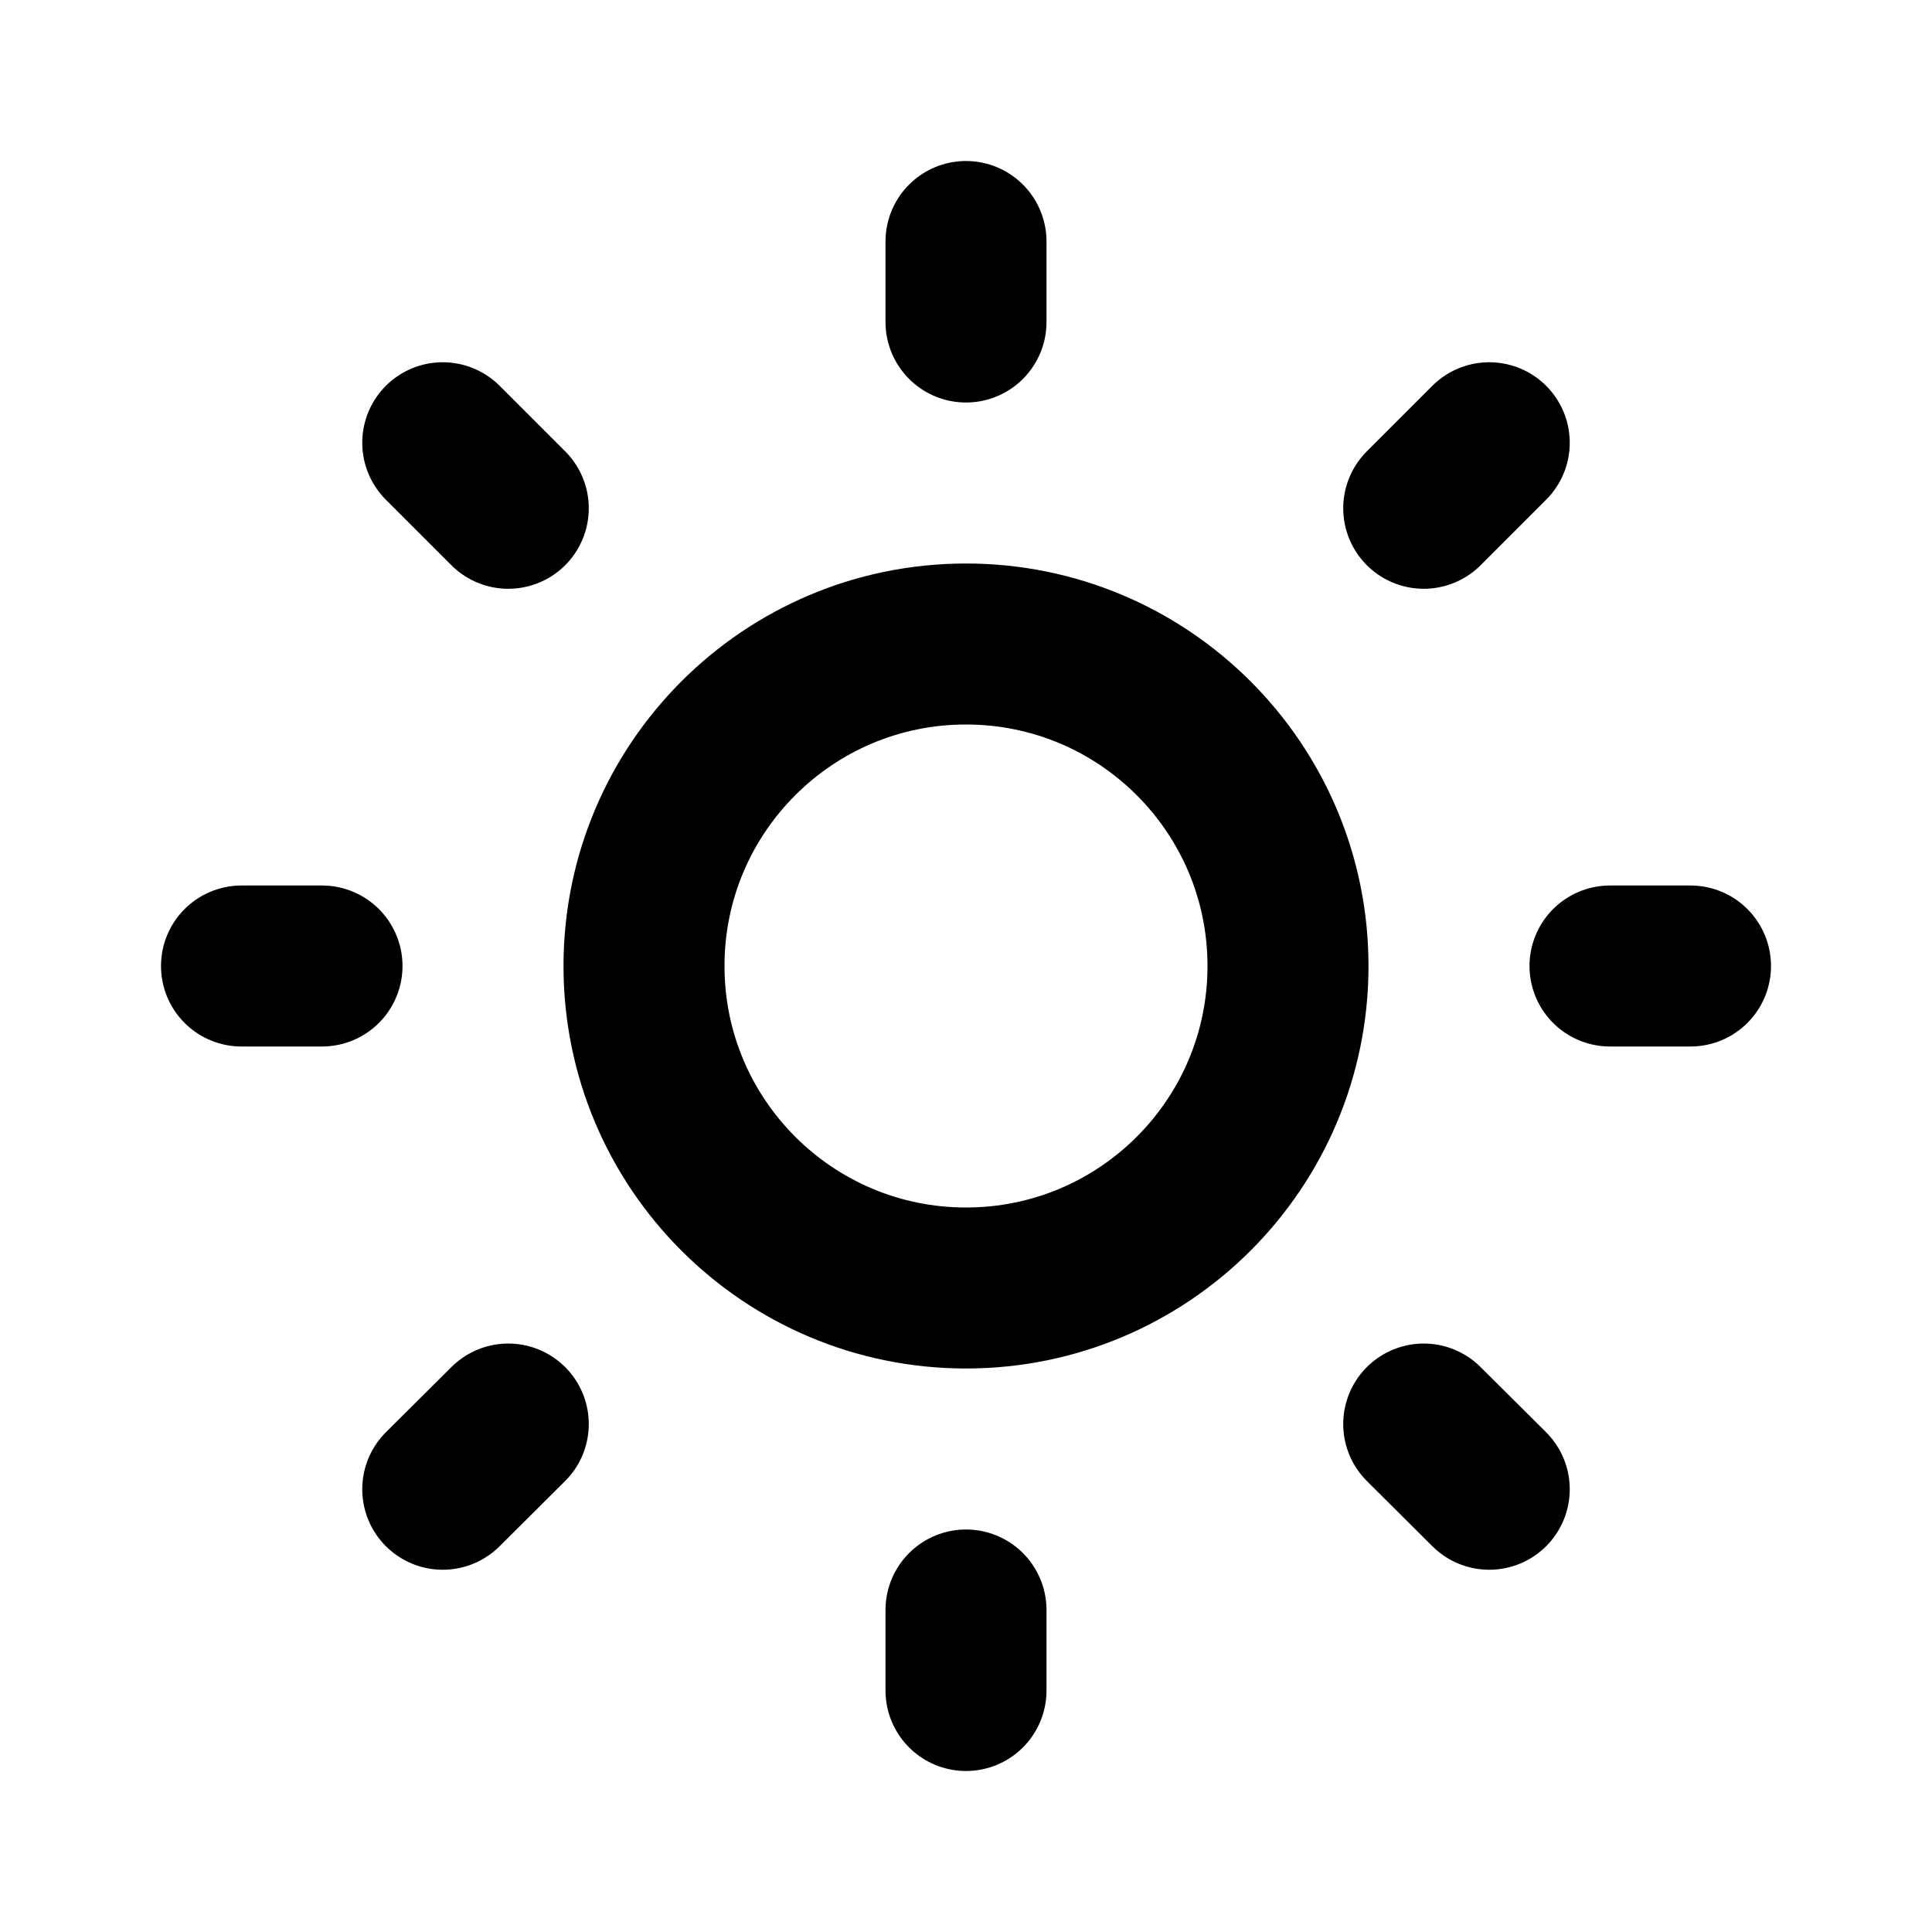
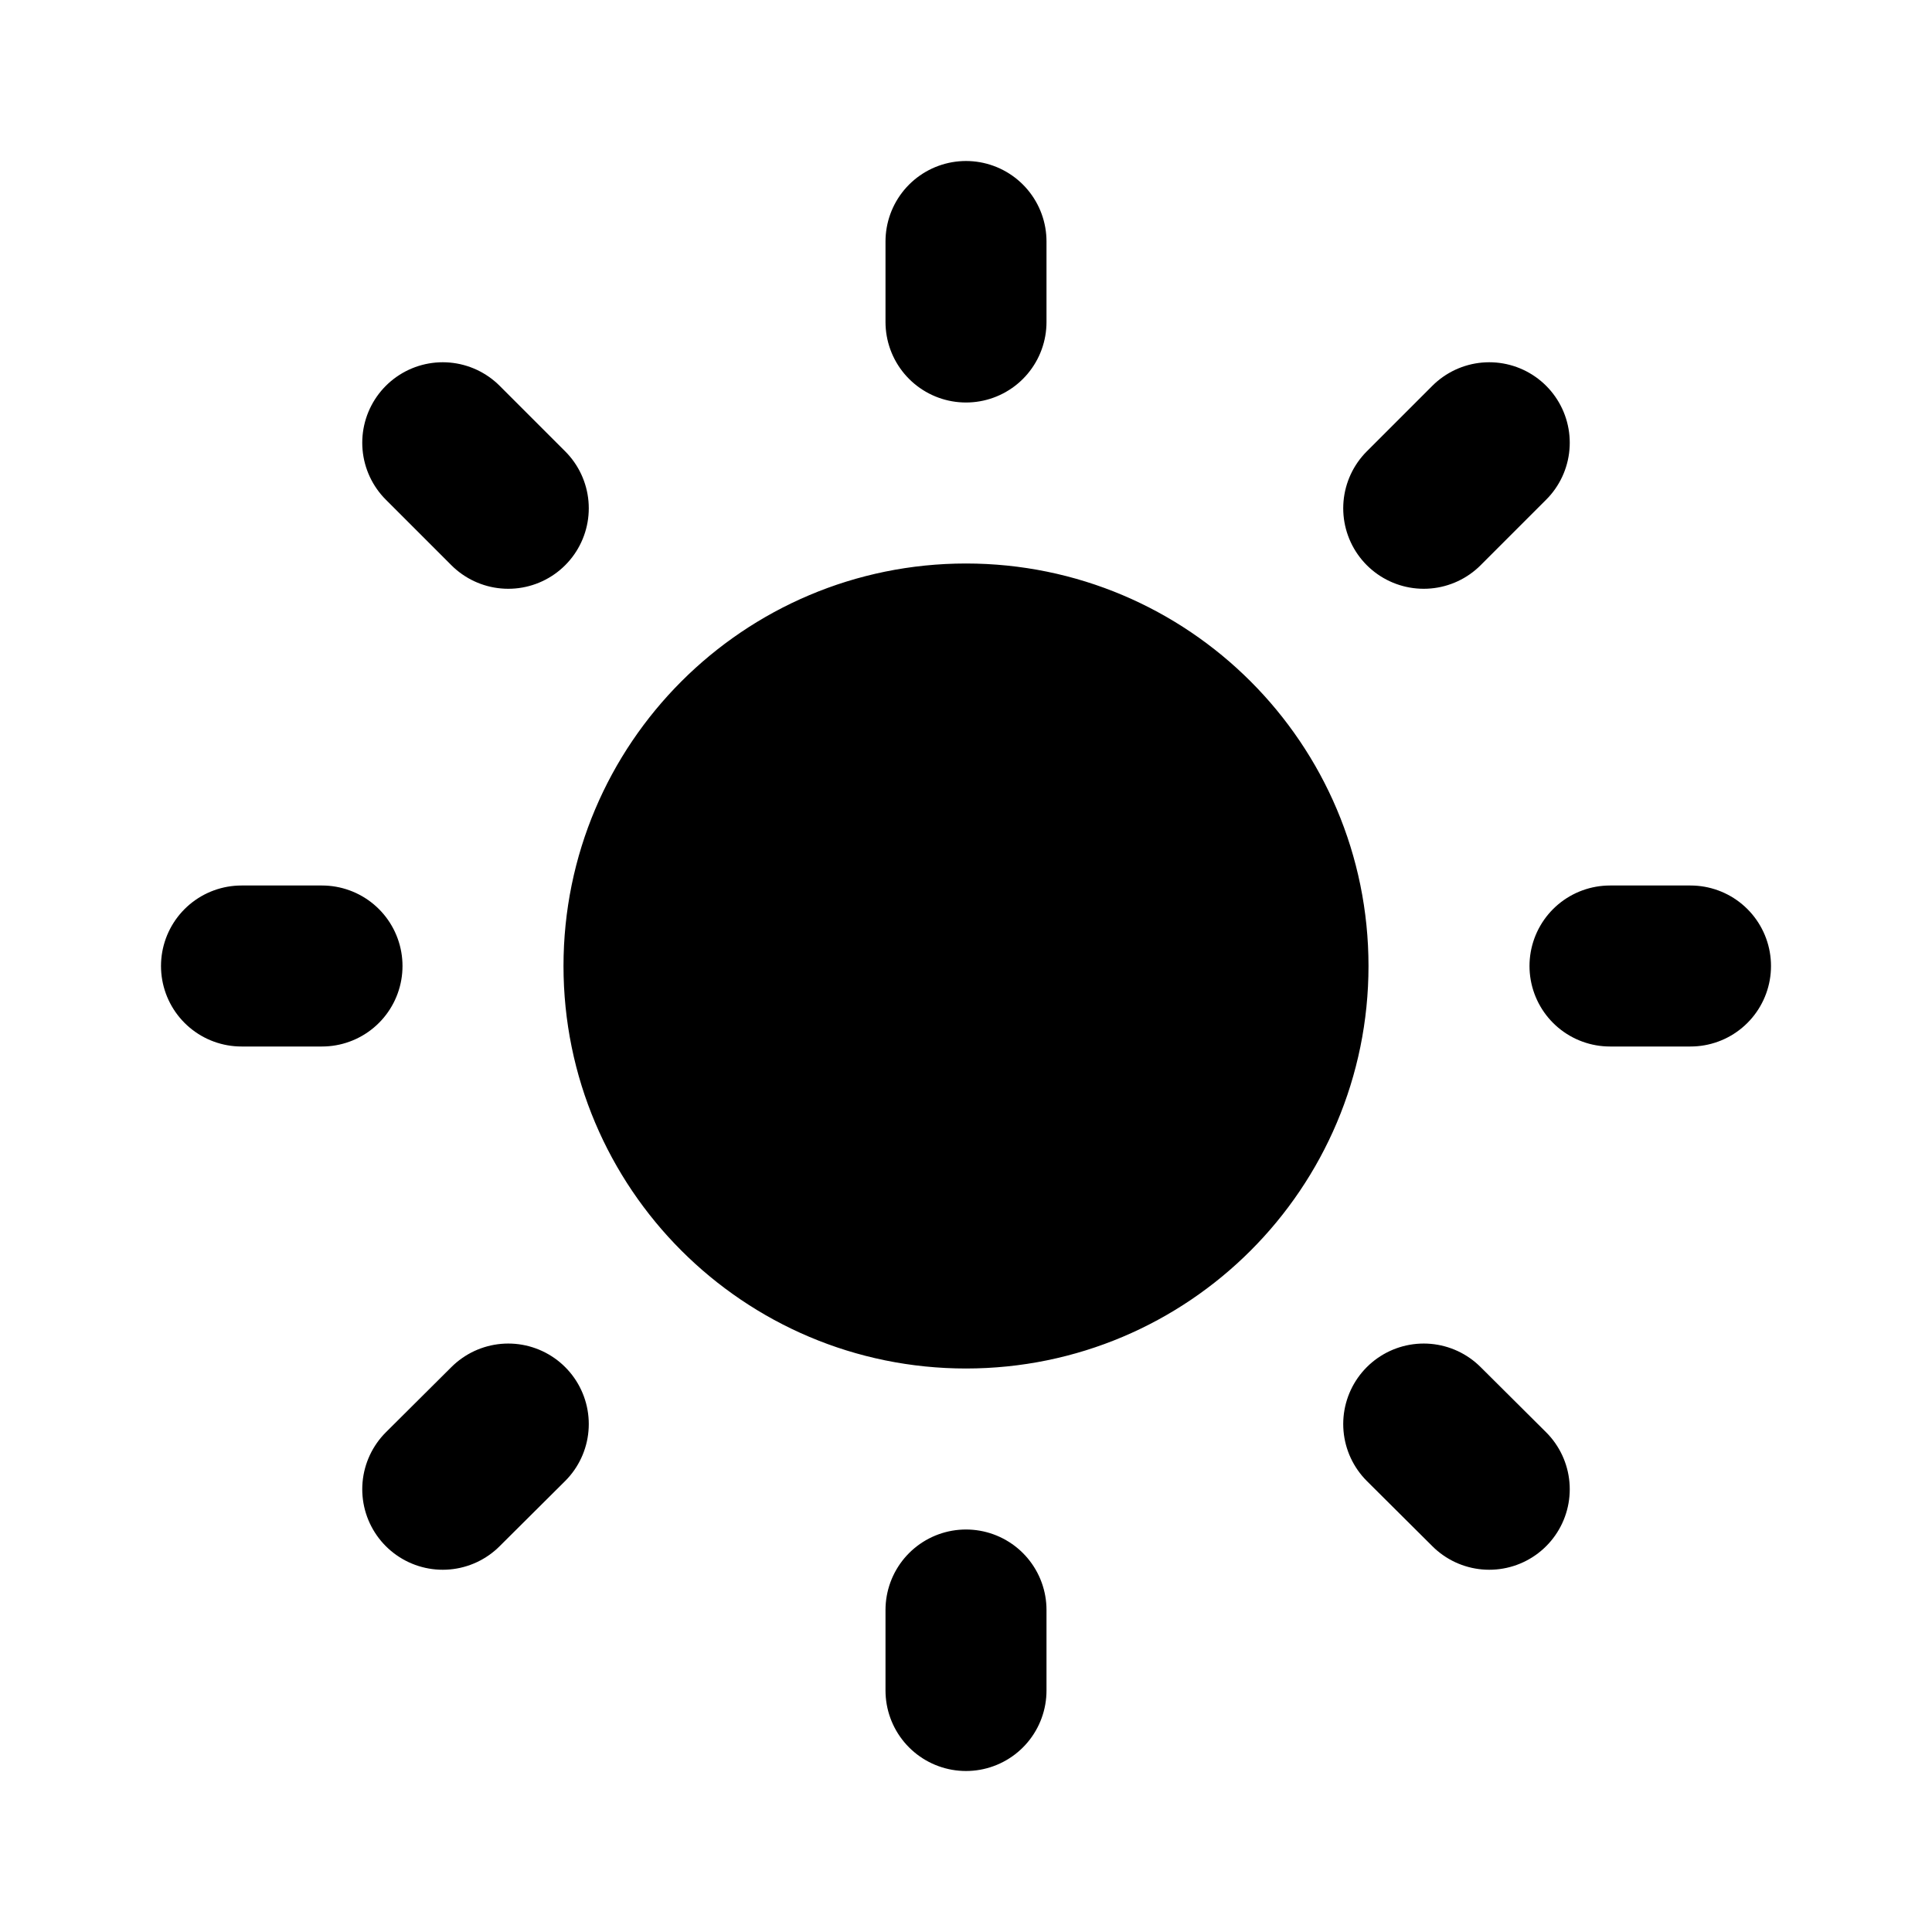
- <svg xmlns="http://www.w3.org/2000/svg" width="800" height="800" fill="none" viewBox="0 0 24 24">
-   <path stroke="#000" stroke-linecap="round" stroke-linejoin="round" stroke-width="2" d="M12 3v1m0 16v1m-8-9H3m3.314-5.686L5.5 5.5m12.186.814L18.5 5.5M6.314 17.69l-.814.81m12.186-.81.814.81M21 12h-1m-4 0a4 4 0 1 1-8 0 4 4 0 0 1 8 0" />
+ <svg xmlns="http://www.w3.org/2000/svg" width="800" height="800" viewBox="0 0 24 24">
+   <path stroke="currentColor" stroke-linecap="round" stroke-linejoin="round" stroke-width="2" d="M12 3v1m0 16v1m-8-9H3m3.314-5.686L5.5 5.5m12.186.814L18.5 5.5M6.314 17.69l-.814.81m12.186-.81.814.81M21 12h-1m-4 0a4 4 0 1 1-8 0 4 4 0 0 1 8 0" />
</svg>
